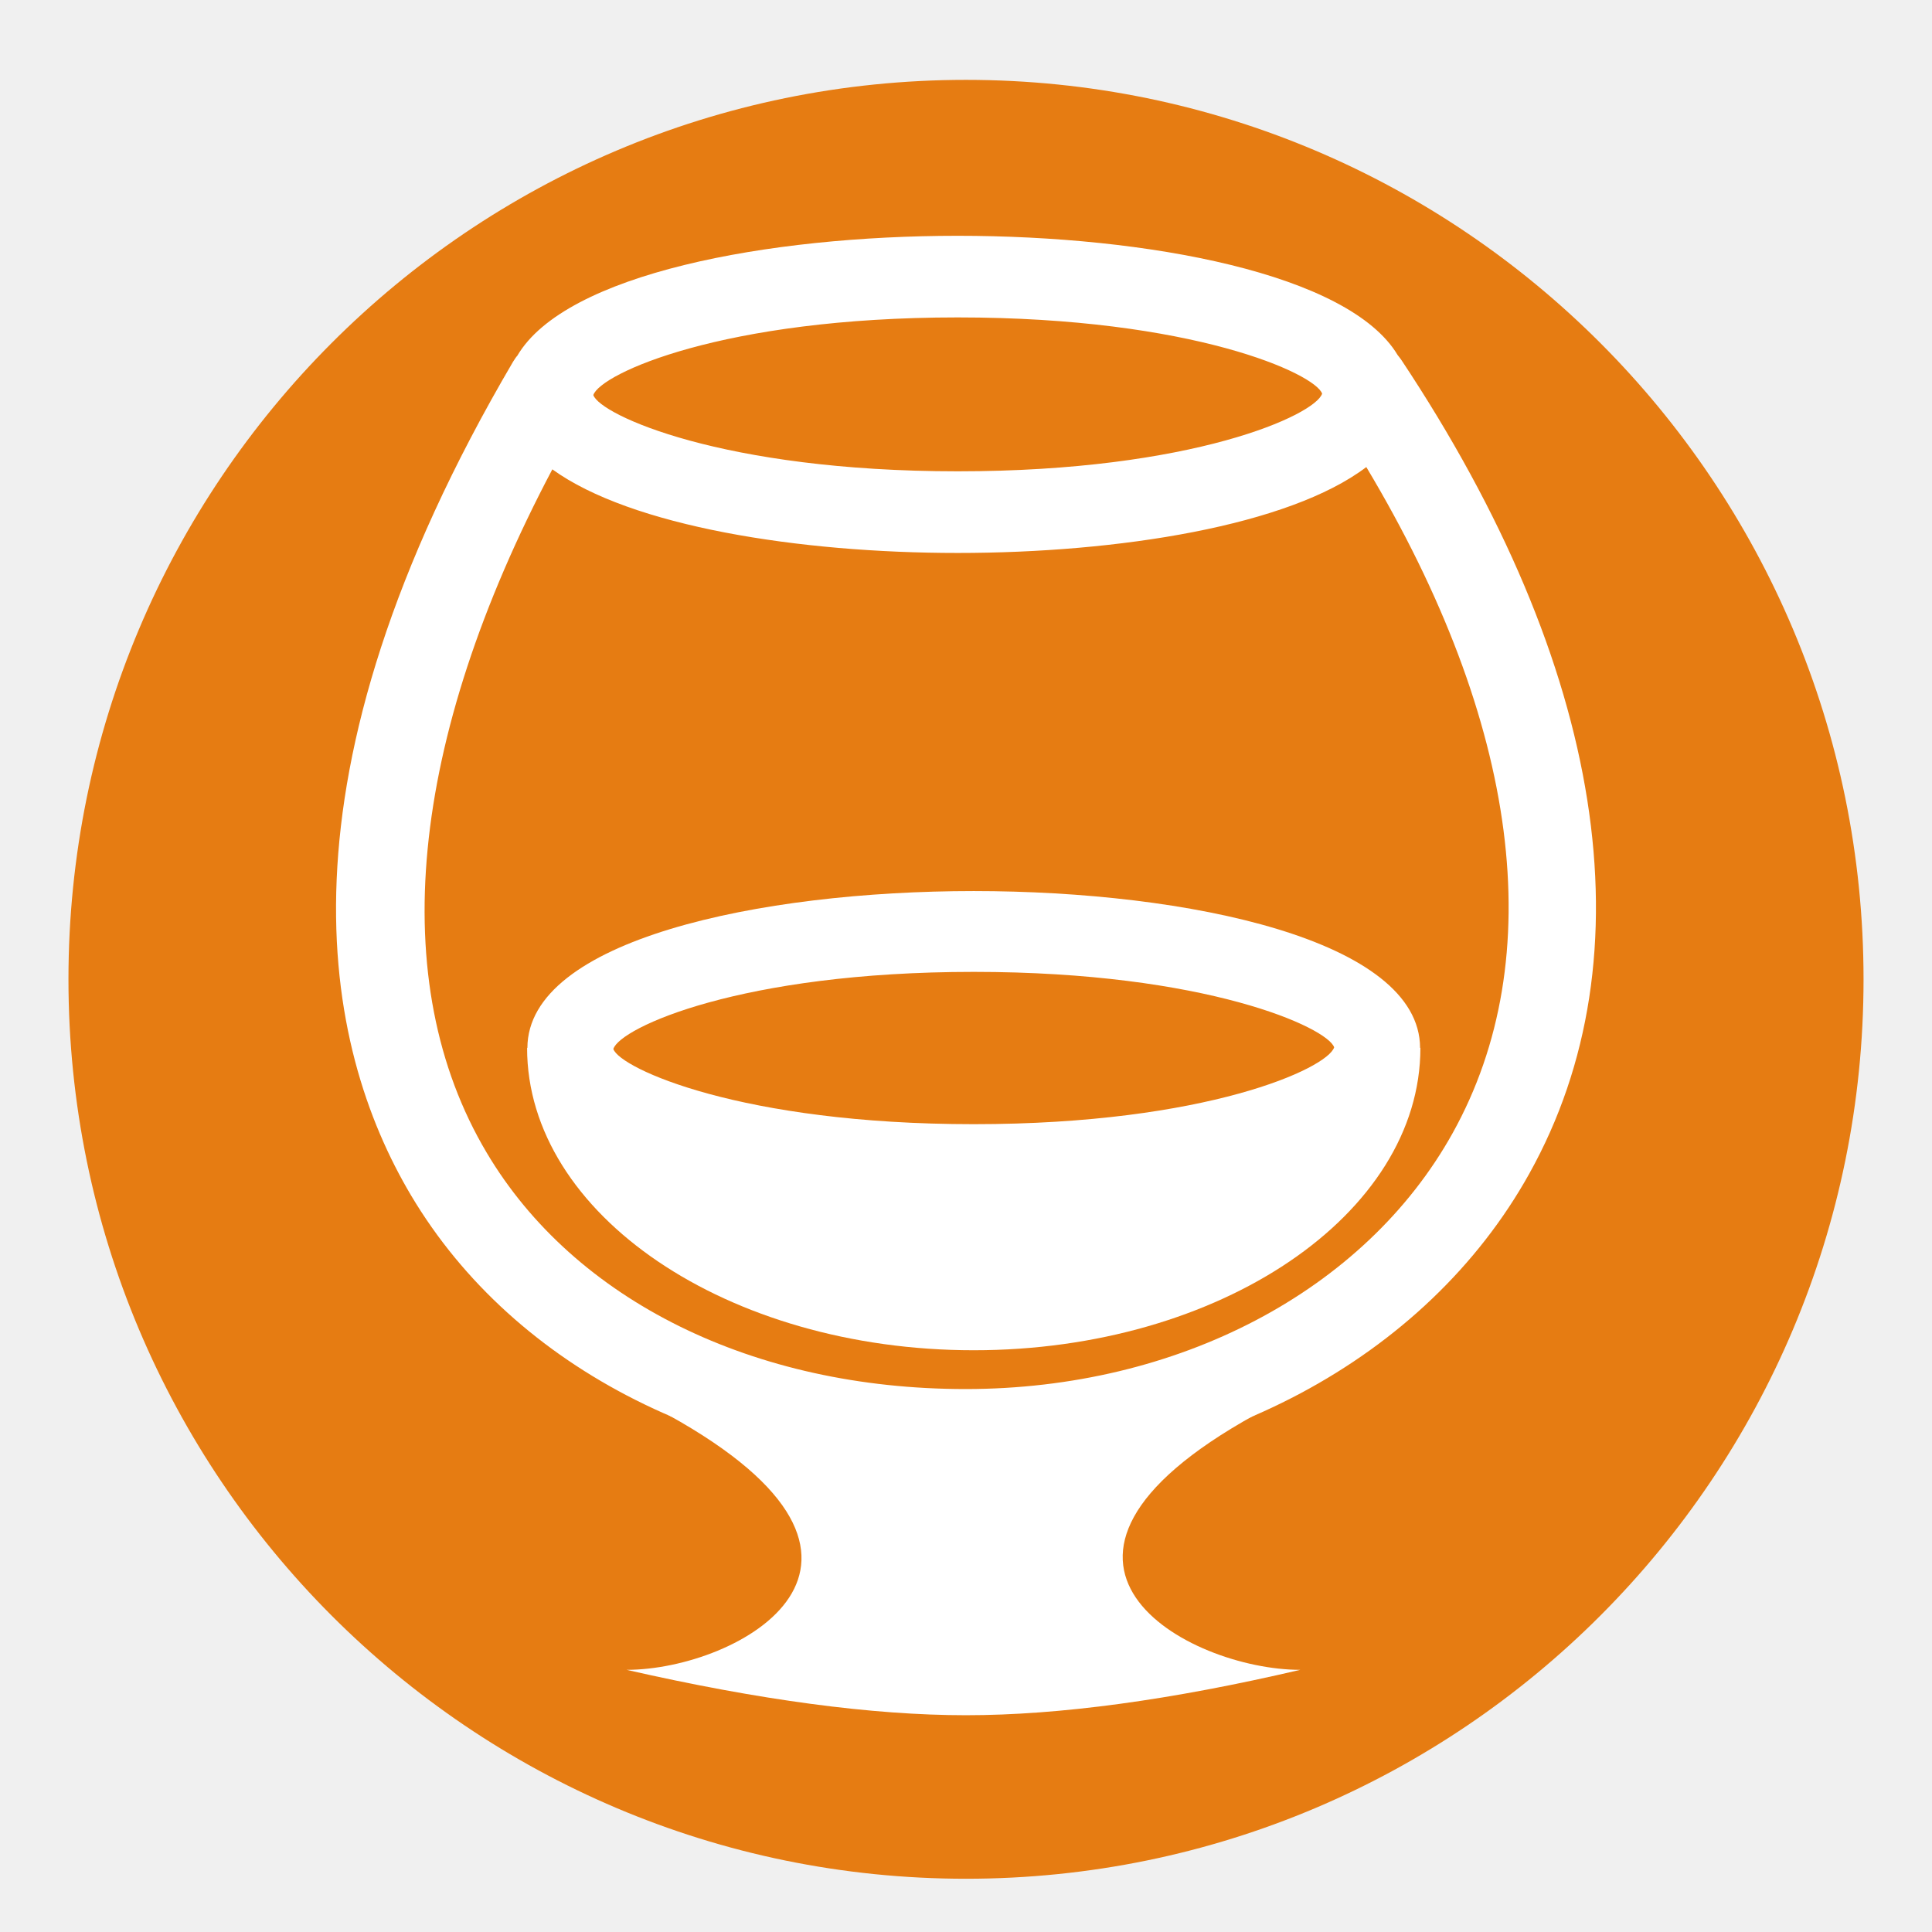
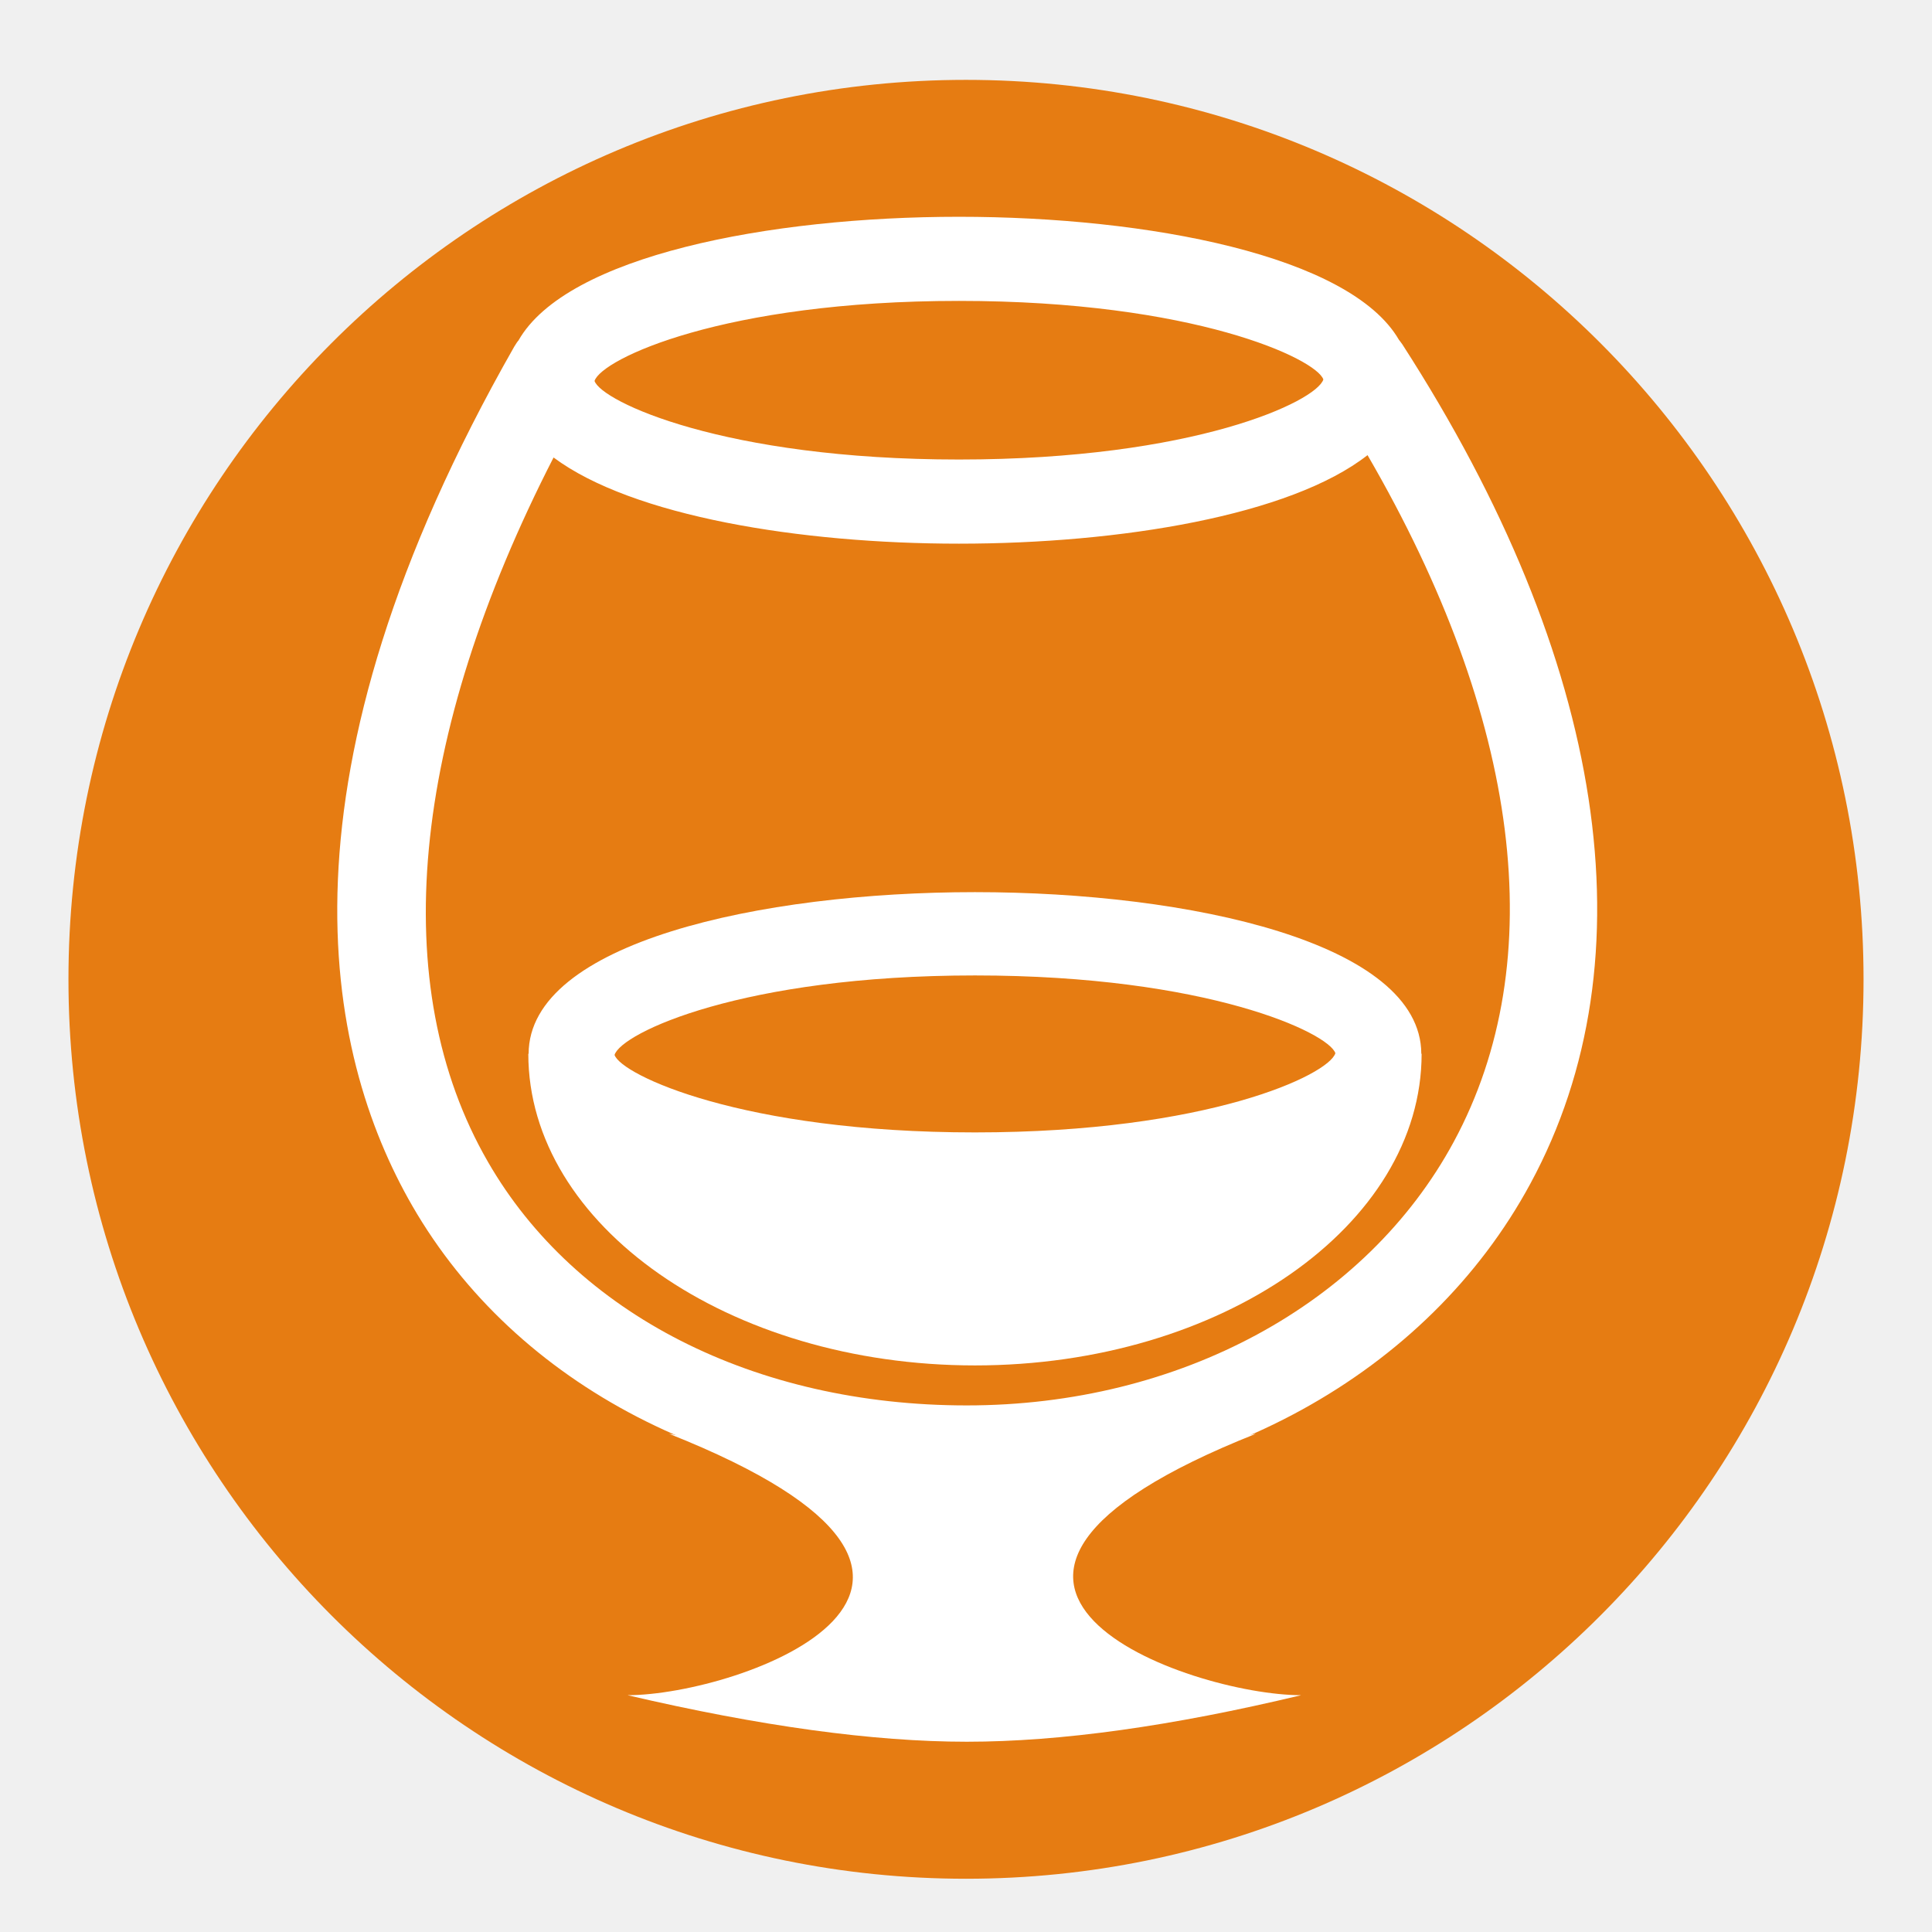
<svg xmlns="http://www.w3.org/2000/svg" width="508px" height="508px" viewBox="0 0 508 508" version="1.1">
  <g id="rhum" stroke="none" stroke-width="1" fill="none" fill-rule="evenodd">
    <g id="Group" transform="translate(18, 21)">
      <ellipse id="Oval" fill="#E67C12" cx="236" cy="236.5" rx="236" ry="236.5" />
-       <g id="Group-2" transform="translate(69, 41)" fill="#FFFFFF" fill-rule="nonzero">
-         <g id="noun_Snifter_43095" transform="translate(0.678862, 0)">
-           <path d="M280.745,32.569 C280.525,32.269 279.911,31.448 279.827,31.374 C266.997,9.909 213.887,0 164.147,0 C114.171,0 60.917,9.983 48.307,31.592 C48.231,31.592 47.544,32.569 47.241,33.087 C-17.326,143.014 -2.967,212.988 20.418,252.339 C47.692,298.165 102.179,325.594 166.207,325.594 C230.466,325.594 287.316,295.335 314.434,246.596 C346.378,189.292 334.382,113.265 280.745,32.569 Z M164.147,21.461 C226.035,21.461 258.127,36.291 259.963,41.505 C258.127,47.095 226.035,61.926 164.147,61.926 C102.255,61.926 70.163,47.095 68.327,41.882 C70.163,36.295 102.251,21.461 164.147,21.461 Z M294.274,235.947 C271.193,277.452 222.063,303.238 166.207,303.238 C110.51,303.238 63.364,279.986 40.287,241.083 C13.616,196.222 19.808,132.883 57.552,61.408 C78.263,76.386 122.354,83.394 164.147,83.394 C206.482,83.394 251.26,76.238 271.579,60.808 C311.847,128.106 319.947,189.806 294.274,235.947 Z" id="Shape" />
-           <path d="M285.717,213.53 C285.644,185.203 224.846,172.294 168.356,172.294 C111.942,172.294 51.071,185.199 50.995,213.53 L50.915,213.53 C50.915,257.344 103.638,293.035 168.356,293.035 C233.077,293.035 285.801,257.344 285.801,213.53 L285.717,213.53 Z M168.356,233.591 C107.176,233.591 75.357,218.917 73.59,213.823 C75.357,208.219 107.18,193.545 168.356,193.545 C229.54,193.545 261.351,208.219 263.125,213.383 C261.355,218.917 229.544,233.591 168.356,233.591 Z" id="Shape" />
+       <g id="Group-2" transform="translate(70, 36)" fill="#FFFFFF" fill-rule="nonzero">
+         <g id="noun_Snifter_43095">
+           <path d="M280.745,33.568 C280.525,33.259 279.911,32.412 279.827,32.336 C266.997,10.213 213.887,0 164.147,0 C114.171,0 60.917,10.289 48.307,32.561 C48.231,32.561 47.544,33.568 47.241,34.102 C-17.326,147.401 -2.967,219.521 20.418,260.079 C47.692,307.311 102.179,335.582 166.207,335.582 C230.466,335.582 287.316,304.394 314.434,254.161 C346.378,195.099 334.382,116.74 280.745,33.568 Z M164.147,22.119 C226.035,22.119 258.127,37.404 259.963,42.778 C258.127,48.54 226.035,63.825 164.147,63.825 C102.255,63.825 70.163,48.54 68.327,43.167 C70.163,37.408 102.251,22.119 164.147,22.119 Z M294.274,243.185 C271.193,285.963 222.063,312.54 166.207,312.54 C110.51,312.54 63.364,288.575 40.287,248.478 C13.616,202.242 19.808,136.96 57.552,63.291 C78.263,78.729 122.354,85.952 164.147,85.952 C206.482,85.952 251.26,78.576 271.579,62.673 C311.847,132.036 319.947,195.629 294.274,243.185 Z" id="Shape" />
+           <path d="M285.717,220.08 C285.644,190.884 224.846,177.579 168.356,177.579 C111.942,177.579 51.071,190.88 50.995,220.08 L50.915,220.08 C50.915,265.238 103.638,302.024 168.356,302.024 C233.077,302.024 285.801,265.238 285.801,220.08 L285.717,220.08 Z M168.356,240.756 C107.176,240.756 75.357,225.632 73.59,220.382 C75.357,214.607 107.18,199.482 168.356,199.482 C229.54,199.482 261.351,214.607 263.125,219.929 C261.355,225.632 229.544,240.756 168.356,240.756 Z" id="Shape" />
        </g>
-         <g id="noun_Snifter_9246" transform="translate(77.7561, 310.028)">
-           <path d="M10.916,0 C80.916,38.727 29.416,67.039 0,67.039 C34.911,74.994 64.652,78.972 89.224,78.972 C113.796,78.972 143.098,74.994 177.13,67.039 C147.715,67.039 95.214,38.727 165.214,0 C129.567,7.022 104.332,10.532 89.508,10.532 C74.265,10.532 48.068,7.022 10.916,0 Z" id="Shape" />
+         <g id="noun_Snifter_9246" transform="translate(77, 320)">
+           <path d="M10.916,0 C110.916,39.707 29.416,68.736 0,68.736 C34.911,76.893 64.652,80.971 89.224,80.971 C113.796,80.971 143.098,76.893 177.13,68.736 C147.715,68.736 65.214,39.707 165.214,0 C129.567,7.199 104.332,10.799 89.508,10.799 C74.265,10.799 48.068,7.199 10.916,0 Z" id="Shape" />
        </g>
      </g>
    </g>
  </g>
</svg>
